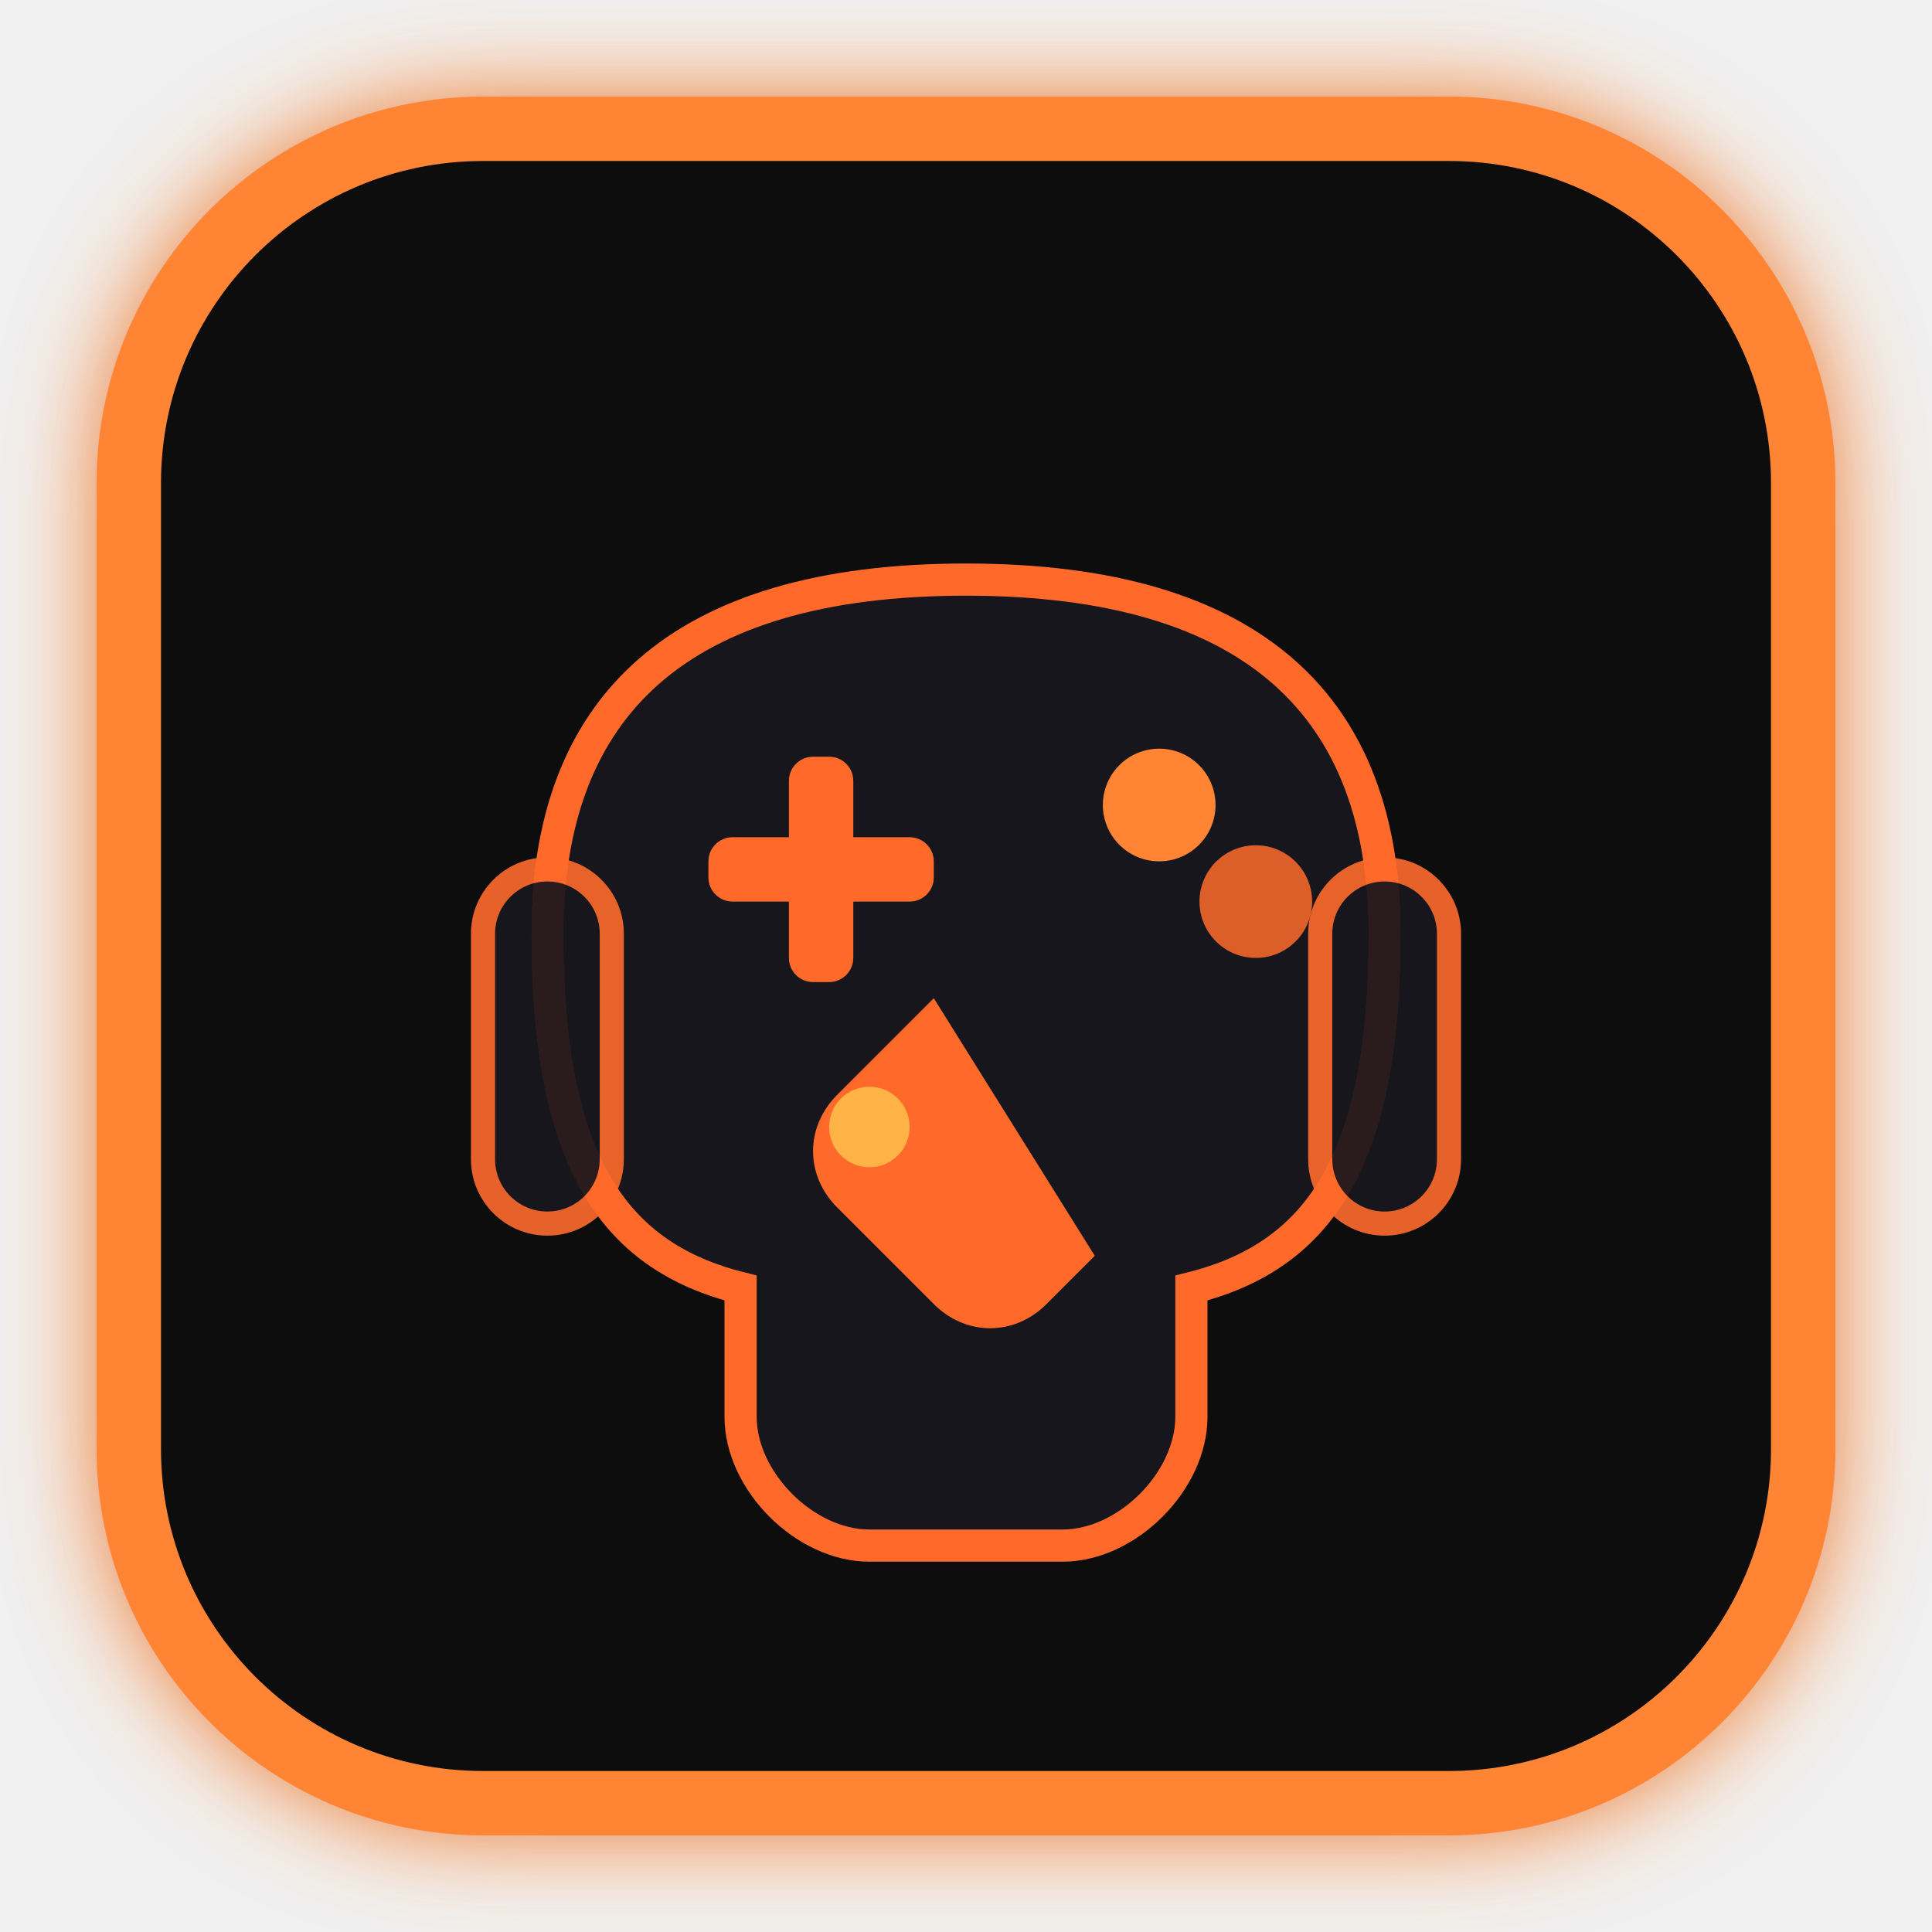
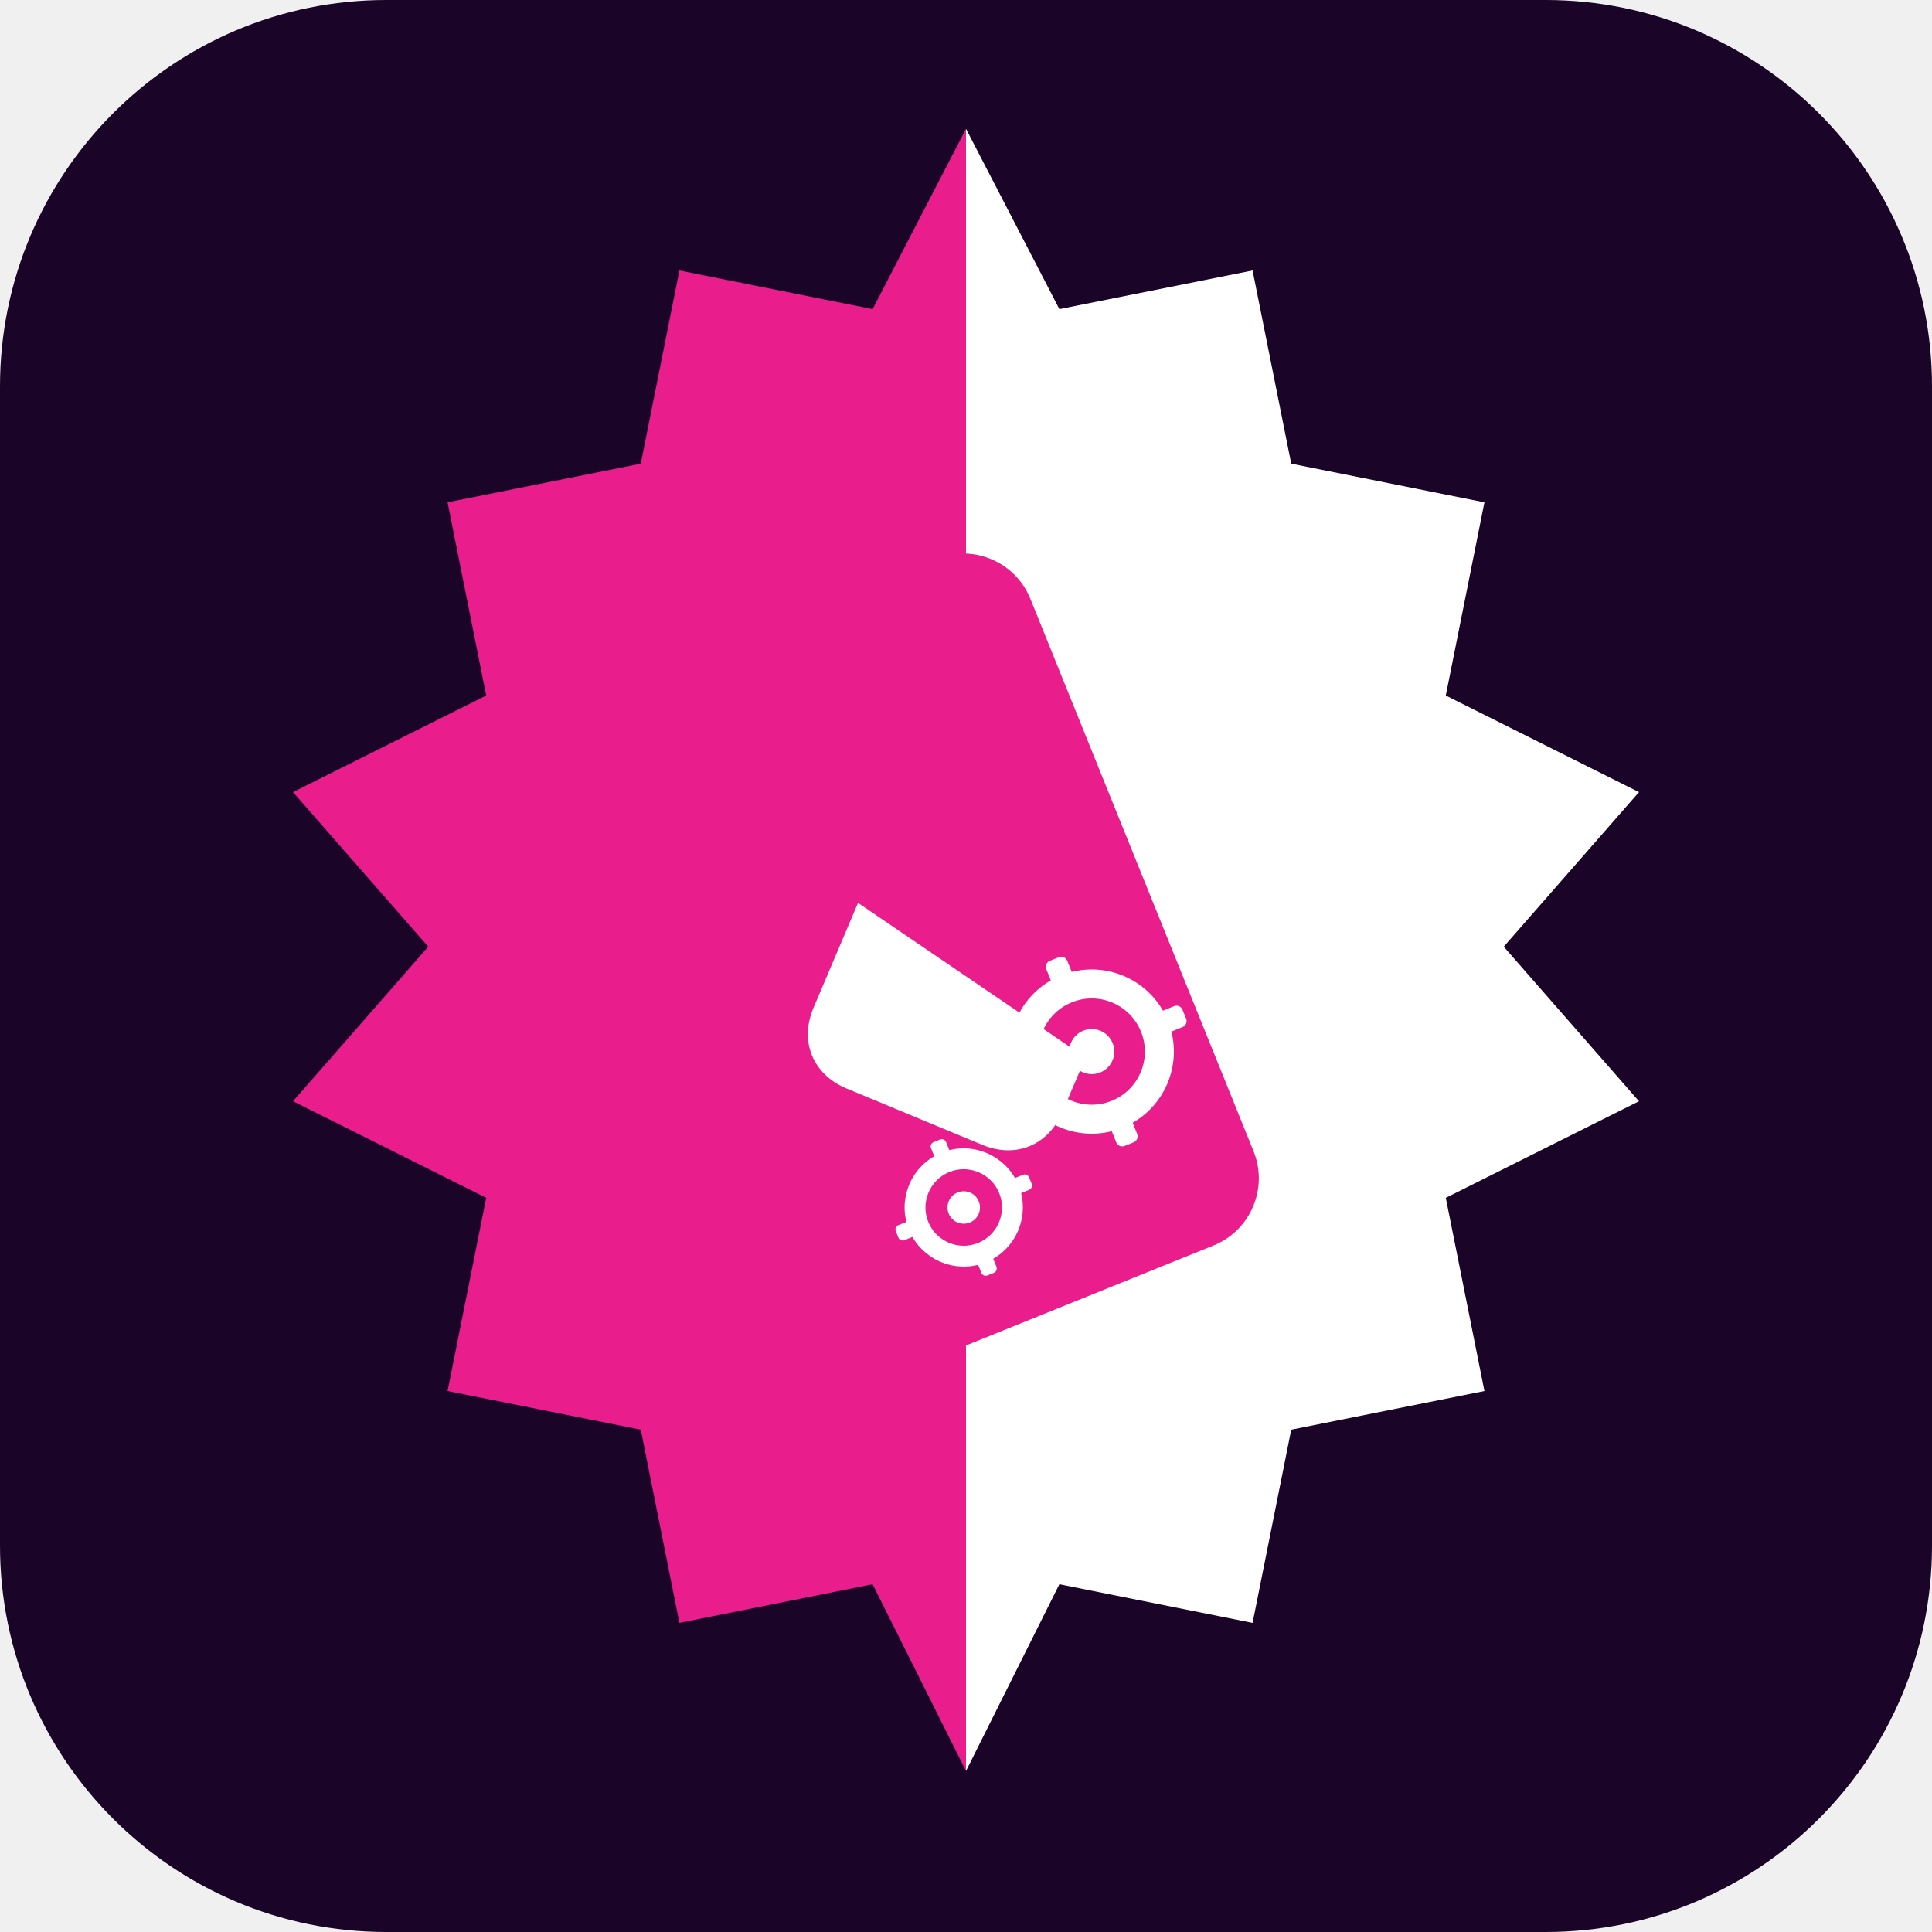
- <svg xmlns="http://www.w3.org/2000/svg" viewBox="0 0 120 120" fill="none">
+ <svg xmlns="http://www.w3.org/2000/svg" viewBox="0 0 120 120" fill="none" role="img" aria-label="AsFix and Gear">
  <defs>
-     <linearGradient id="g" x1="0" y1="0" x2="120" y2="120">
-       <stop stop-color="#FF8534" />
-       <stop offset="1" stop-color="#FF6B2C" />
-     </linearGradient>
-     <filter id="gl" x="-30%" y="-30%" width="160%" height="160%">
-       <feGaussianBlur stdDeviation="3" result="b" />
-       <feMerge>
-         <feMergeNode in="b" />
-         <feMergeNode in="SourceGraphic" />
-       </feMerge>
-     </filter>
+     <clipPath id="left">
+       <rect x="0" y="0" width="60" height="120" />
+     </clipPath>
+     <clipPath id="right">
+       <rect x="60" y="0" width="60" height="120" />
+     </clipPath>
  </defs>
-   <g filter="url(#gl)">
-     <rect x="8" y="8" width="104" height="104" rx="22" fill="#0a0a0f" />
-     <rect x="8" y="8" width="104" height="104" rx="22" fill="none" stroke="url(#g)" stroke-width="4" />
-     <path d="M34 58 C34 44 42 36 60 36 C78 36 86 44 86 58 C86 72 82 78 74 80 L74 88 C74 92 70 96 66 96 L54 96 C50 96 46 92 46 88 L46 80 C38 78 34 72 34 58Z" fill="#12121a" stroke="#FF6B2C" stroke-width="2" />
-     <rect x="44" y="52" width="14" height="4" rx="1.5" fill="#FF6B2C" />
-     <rect x="49" y="47" width="4" height="14" rx="1.5" fill="#FF6B2C" />
-     <circle cx="72" cy="50" r="3.5" fill="#FF8534" />
-     <circle cx="78" cy="56" r="3.5" fill="#FF6B2C" opacity="0.85" />
-     <path d="M58 62 L52 68 C50 70 50 73 52 75 L58 81 C60 83 63 83 65 81 L68 78 L58 62Z" fill="#FF6B2C" />
-     <circle cx="54" cy="70" r="2.5" fill="#FFB347" />
-     <rect x="30" y="54" width="8" height="22" rx="4" fill="#15151c" stroke="#FF6B2C" stroke-width="1.5" opacity="0.9" />
-     <rect x="82" y="54" width="8" height="22" rx="4" fill="#15151c" stroke="#FF6B2C" stroke-width="1.5" opacity="0.9" />
+   <rect width="120" height="120" rx="24" fill="#1a0528" />
+   <path d="M60 8 L65.8 19.2 L77.8 16.8 L80.2 28.8 L92.2 31.2 L89.8 43.2 L101.8 49.2 L93.4 58.8 L101.8 68.4 L89.8 74.4 L92.2 86.4 L80.2 88.8 L77.8 100.8 L65.8 98.4 L60 110 L54.2 98.4 L42.2 100.8 L39.8 88.8 L27.8 86.4 L30.2 74.4 L18.2 68.4 L26.6 58.8 L18.2 49.2 L30.2 43.2 L27.8 31.2 L39.8 28.8 L42.2 16.8 L54.2 19.2 Z" fill="#e91e8c" clip-path="url(#left)" />
+   <path d="M60 8 L65.8 19.2 L77.8 16.8 L80.2 28.8 L92.2 31.2 L89.8 43.2 L101.8 49.2 L93.4 58.8 L101.8 68.4 L89.8 74.4 L92.2 86.4 L80.2 88.8 L77.8 100.8 L65.8 98.4 L60 110 L54.2 98.4 L42.2 100.8 L39.8 88.8 L27.8 86.4 L30.2 74.4 L18.2 68.4 L26.6 58.8 L18.2 49.2 L30.2 43.2 L27.8 31.2 L39.8 28.8 L42.2 16.8 L54.2 19.2 Z" fill="#ffffff" clip-path="url(#right)" />
+   <g transform="translate(60 62) rotate(-22)">
+     <rect x="-13" y="-26" width="26" height="46" rx="4.5" fill="#e91e8c" />
+     <path d="M-4 -8 L-9 -3 C-10.6 -1.4 -10.6 0.8 -9 2.4 L-2.5 8.8 C-0.9 10.4 1.3 10.4 2.9 8.8 L5.5 6.2 L-4 -8Z" fill="#fff" />
+     <circle cx="-7.5" cy="-0.5" r="2.2" fill="#fff" />
+     <g transform="translate(6 6)">
+       <circle r="4.2" fill="none" stroke="#fff" stroke-width="1.8" />
+       <circle r="1.4" fill="#fff" />
+       <rect x="-0.7" y="-6.2" width="1.4" height="2.2" rx="0.4" fill="#fff" />
+       <rect x="-0.7" y="4" width="1.4" height="2.2" rx="0.4" fill="#fff" />
+       <rect x="-6.2" y="-0.7" width="2.2" height="1.4" rx="0.4" fill="#fff" />
+       <rect x="4" y="-0.7" width="2.2" height="1.4" rx="0.4" fill="#fff" />
+     </g>
+     <g transform="translate(-5 12) scale(0.72)">
+       <circle r="4.2" fill="none" stroke="#fff" stroke-width="1.8" />
+       <circle r="1.4" fill="#fff" />
+       <rect x="-0.7" y="-6.2" width="1.4" height="2.2" rx="0.4" fill="#fff" />
+       <rect x="-0.7" y="4" width="1.4" height="2.2" rx="0.4" fill="#fff" />
+       <rect x="-6.2" y="-0.7" width="2.2" height="1.4" rx="0.4" fill="#fff" />
+       <rect x="4" y="-0.7" width="2.2" height="1.4" rx="0.4" fill="#fff" />
+     </g>
  </g>
</svg>
